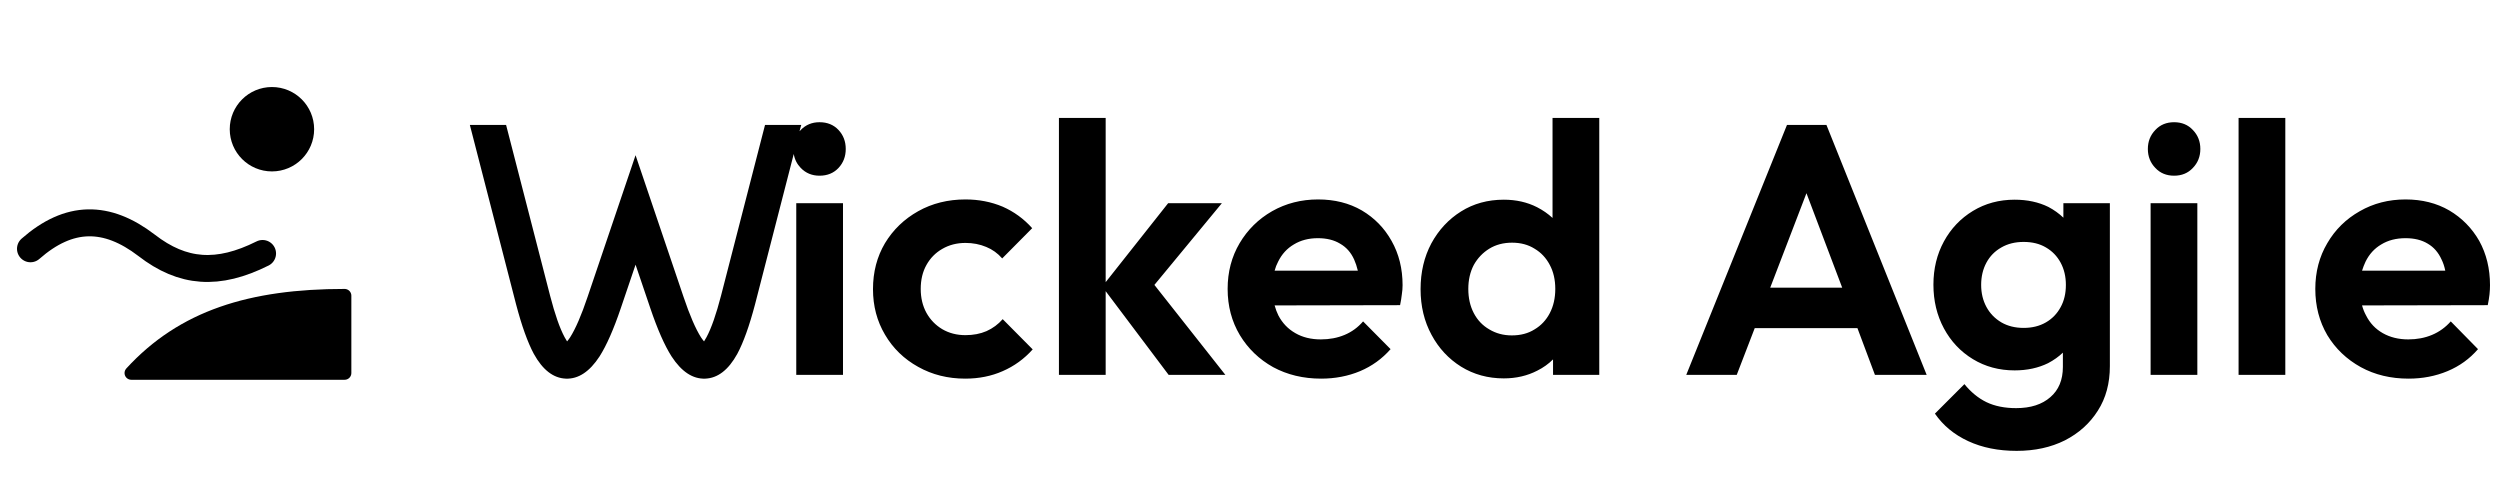
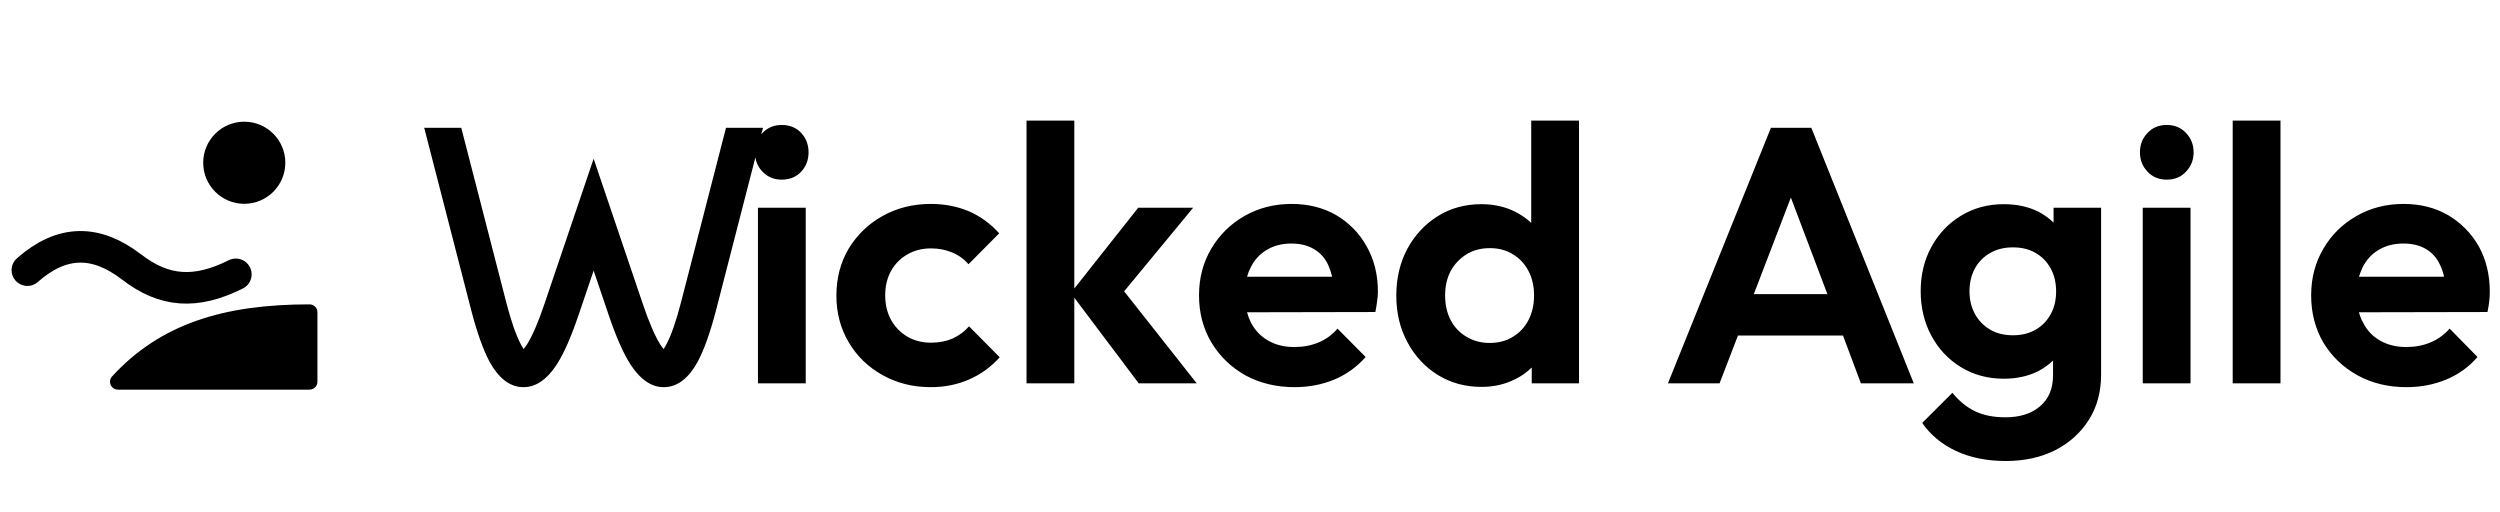
- <svg xmlns="http://www.w3.org/2000/svg" viewBox="0 -150 1000.3 200" role="img" aria-label="Wicked Agile">
-   <g transform="translate(0 -137.69) scale(4.69)">
-     <g fill="none" stroke="currentColor" stroke-width="2.3" stroke-linecap="round" stroke-linejoin="round">
+ <svg xmlns="http://www.w3.org/2000/svg" viewBox="0 -150 978.3 200" role="img" aria-label="Wicked Agile">
+   <g transform="translate(0 -120.92) scale(4.12)">
+     <g fill="none" stroke="currentColor" stroke-width="3.0" stroke-linecap="round" stroke-linejoin="round">
      <path d="M2.6 18.6 C5.9 15.7 9.1 15.7 12.5 18.3 C15.6 20.7 18.6 20.9 22.4 19.0" />
-       <path d="M11.2 29.2 C15.6 24.4 21.4 22.6 29.4 22.6 V29.2 Z" fill="currentColor" stroke-width="1.15" />
+       <path d="M11.2 29.2 C15.6 24.4 21.4 22.6 29.4 22.6 V29.2 Z" fill="currentColor" stroke-width="1.5" />
    </g>
-     <circle cx="23.2" cy="8.4" r="3.6" fill="currentColor" stroke="none" />
+     <circle cx="23.2" cy="8.4" r="3.9" fill="currentColor" stroke="none" />
  </g>
-   <path transform="translate(192.3 0)" fill="currentColor" d="M614.6 30.4Q603.6 30.4 595.2 26.5Q586.8 22.6 581.9 15.5L593.7 3.7Q597.6 8.5 602.5 10.9Q607.5 13.3 614.4 13.3Q623.1 13.3 628.1 8.9Q633.1 4.6 633.1 -3.2V-8.9Q630.6 -6.5 627.2 -4.7Q621.3 -1.8 613.8 -1.8Q604.5 -1.8 597.1 -6.3Q589.7 -10.8 585.5 -18.6Q581.3 -26.4 581.3 -36.1Q581.3 -45.7 585.5 -53.4Q589.7 -61.1 597.1 -65.6Q604.5 -70.1 613.8 -70.1Q621.4 -70.1 627.3 -67.2Q630.7 -65.4 633.3 -62.9V-68.7H651.9V-3.5Q651.9 6.8 647.1 14.3Q642.3 21.9 633.9 26.2Q625.5 30.4 614.6 30.4ZM409.4 1.4Q399.9 1.4 392.3 -3.3Q384.8 -8 380.5 -16Q376.1 -24.1 376.1 -34.3Q376.1 -44.5 380.4 -52.6Q384.8 -60.7 392.3 -65.4Q399.8 -70.1 409.4 -70.1Q416.8 -70.1 422.7 -67.1Q426.2 -65.3 428.9 -62.8V-102.8H447.6V0H429.1V-6.2Q426.4 -3.5 422.8 -1.7Q416.8 1.4 409.4 1.4ZM128.3 -100 127.6 -97.5Q127.9 -97.7 128.1 -98Q131.1 -101.1 135.6 -101.1Q140.3 -101.1 143.2 -98Q146.1 -94.9 146.1 -90.4Q146.1 -85.9 143.2 -82.8Q140.3 -79.7 135.6 -79.7Q131.1 -79.7 128.1 -82.8Q125.8 -85.2 125.3 -88.4L109.8 -28.2Q106.4 -15.3 102.7 -8.4Q97.4 1.2 89.9 1.5Q82.4 1.8 76.4 -7.4Q72.2 -14 67.9 -26.7L62 -44.1L56.1 -26.7Q51.8 -14 47.6 -7.4Q41.6 1.8 34.1 1.5Q26.6 1.2 21.3 -8.4Q17.6 -15.3 14.2 -28.2L-4.3 -100H10.2L27.8 -31.7Q30.7 -20.5 33.6 -15.1Q34.2 -14.1 34.6 -13.4Q35.2 -14.1 35.8 -15Q39.1 -20.2 42.8 -31.2L62 -87.9L81.2 -31.2Q84.9 -20.2 88.2 -15Q88.8 -14.1 89.4 -13.4Q89.8 -14.1 90.4 -15.1Q93.3 -20.5 96.2 -31.7L113.8 -100ZM482.4 0 522.7 -100H538.5L578.6 0H557.9L550.9 -18.7H509.8L502.6 0ZM336.3 1.5Q325.6 1.5 317.1 -3.1Q308.7 -7.8 303.8 -15.9Q298.9 -24.1 298.9 -34.4Q298.9 -44.6 303.7 -52.7Q308.5 -60.8 316.7 -65.5Q325 -70.2 335.1 -70.2Q345 -70.2 352.6 -65.8Q360.2 -61.3 364.5 -53.6Q368.9 -45.8 368.9 -35.9Q368.9 -34.1 368.6 -32.2Q368.4 -30.3 367.9 -27.9L317.7 -27.8Q318.3 -25.6 319.2 -23.8Q321.6 -19.2 326 -16.7Q330.3 -14.2 336.2 -14.2Q341.4 -14.2 345.7 -16Q350 -17.8 353.1 -21.4L364.1 -10.3Q359 -4.5 351.9 -1.5Q344.7 1.5 336.3 1.5ZM771.4 1.5Q760.7 1.5 752.3 -3.1Q743.8 -7.8 738.9 -15.9Q734.1 -24.1 734.1 -34.4Q734.1 -44.6 738.9 -52.7Q743.6 -60.8 751.9 -65.5Q760.1 -70.2 770.2 -70.2Q780.1 -70.2 787.7 -65.8Q795.3 -61.3 799.7 -53.6Q804 -45.8 804 -35.9Q804 -34.1 803.8 -32.2Q803.6 -30.3 803.1 -27.9L752.8 -27.8Q753.4 -25.6 754.4 -23.8Q756.7 -19.2 761.1 -16.7Q765.5 -14.2 771.3 -14.2Q776.5 -14.2 780.8 -16Q785.1 -17.8 788.3 -21.4L799.2 -10.3Q794.2 -4.5 787 -1.5Q779.8 1.5 771.4 1.5ZM275.3 0 250.1 -33.5V0H231.4V-102.8H250.1V-37.1L275.1 -68.7H296.6L269.6 -36L298 0ZM193.9 1.5Q183.5 1.5 175.1 -3.2Q166.6 -7.9 161.8 -16.1Q157 -24.2 157 -34.3Q157 -44.6 161.8 -52.7Q166.7 -60.8 175.1 -65.5Q183.5 -70.2 194 -70.2Q202 -70.2 208.9 -67.3Q215.7 -64.3 220.7 -58.7L208.7 -46.6Q206 -49.7 202.3 -51.2Q198.5 -52.8 194 -52.8Q188.8 -52.8 184.7 -50.4Q180.7 -48.1 178.4 -44Q176.1 -39.9 176.1 -34.4Q176.1 -29 178.4 -24.8Q180.7 -20.7 184.7 -18.3Q188.8 -15.9 194 -15.9Q198.7 -15.9 202.4 -17.5Q206.2 -19.2 208.9 -22.3L220.9 -10.2Q215.8 -4.5 208.9 -1.5Q202.1 1.5 193.9 1.5ZM703.4 0V-102.8H722.1V0ZM668.2 0V-68.7H686.9V0ZM126.3 0V-68.7H145V0ZM412.6 -15.8Q417.9 -15.8 421.7 -18.2Q425.6 -20.5 427.8 -24.7Q430 -28.9 430 -34.4Q430 -39.9 427.8 -44Q425.6 -48.2 421.7 -50.5Q417.9 -52.9 412.7 -52.9Q407.5 -52.9 403.6 -50.5Q399.7 -48.1 397.4 -44Q395.2 -39.8 395.2 -34.4Q395.2 -28.9 397.4 -24.7Q399.6 -20.5 403.6 -18.2Q407.6 -15.8 412.6 -15.8ZM617.4 -18.8Q622.5 -18.8 626.3 -21Q630.1 -23.2 632.2 -27.1Q634.3 -30.9 634.3 -36Q634.3 -41 632.2 -44.9Q630.1 -48.8 626.3 -51Q622.6 -53.2 617.4 -53.2Q612.3 -53.2 608.5 -51Q604.6 -48.8 602.5 -44.9Q600.4 -41 600.4 -36Q600.4 -31.1 602.5 -27.2Q604.6 -23.3 608.5 -21Q612.3 -18.8 617.4 -18.8ZM544.8 -34.9 530.5 -72.7 516 -34.9H544.8ZM677.6 -79.7Q673 -79.7 670.1 -82.8Q667.1 -85.9 667.1 -90.4Q667.1 -94.9 670.1 -98Q673 -101.1 677.6 -101.1Q682.2 -101.1 685.1 -98Q688.1 -94.9 688.1 -90.4Q688.1 -85.9 685.1 -82.8Q682.2 -79.7 677.6 -79.7ZM317.7 -41.7 351 -41.7Q350.4 -44.2 349.5 -46.2Q347.6 -50.4 343.9 -52.5Q340.3 -54.7 335 -54.7Q329.5 -54.7 325.4 -52.2Q321.3 -49.8 319.1 -45.3Q318.2 -43.6 317.7 -41.7ZM752.8 -41.7 786.1 -41.7Q785.6 -44.2 784.6 -46.2Q782.7 -50.4 779.1 -52.5Q775.5 -54.7 770.2 -54.7Q764.6 -54.7 760.5 -52.2Q756.4 -49.8 754.2 -45.3Q753.4 -43.6 752.8 -41.7Z" />
+   <path transform="translate(170.3 0)" fill="currentColor" d="M614.6 30.4Q603.6 30.4 595.2 26.5Q586.8 22.6 581.9 15.5L593.7 3.7Q597.6 8.5 602.5 10.9Q607.5 13.3 614.4 13.3Q623.1 13.3 628.1 8.9Q633.1 4.6 633.1 -3.2V-8.9Q630.6 -6.5 627.2 -4.7Q621.3 -1.8 613.8 -1.8Q604.5 -1.8 597.1 -6.3Q589.7 -10.8 585.5 -18.6Q581.3 -26.4 581.3 -36.1Q581.3 -45.7 585.5 -53.4Q589.7 -61.1 597.1 -65.6Q604.5 -70.1 613.8 -70.1Q621.4 -70.1 627.3 -67.2Q630.7 -65.4 633.3 -62.9V-68.7H651.9V-3.5Q651.9 6.8 647.1 14.3Q642.3 21.9 633.9 26.2Q625.5 30.4 614.6 30.4ZM409.4 1.4Q399.9 1.4 392.3 -3.3Q384.8 -8 380.5 -16Q376.1 -24.1 376.1 -34.3Q376.1 -44.5 380.4 -52.6Q384.8 -60.7 392.3 -65.4Q399.8 -70.1 409.4 -70.1Q416.8 -70.1 422.7 -67.1Q426.2 -65.3 428.9 -62.8V-102.8H447.6V0H429.1V-6.2Q426.4 -3.5 422.8 -1.7Q416.8 1.4 409.4 1.4ZM128.3 -100 127.6 -97.5Q127.9 -97.7 128.1 -98Q131.1 -101.1 135.6 -101.1Q140.3 -101.1 143.2 -98Q146.1 -94.9 146.1 -90.4Q146.1 -85.9 143.2 -82.8Q140.3 -79.7 135.6 -79.7Q131.1 -79.7 128.1 -82.8Q125.8 -85.2 125.3 -88.4L109.8 -28.2Q106.4 -15.3 102.7 -8.4Q97.4 1.2 89.9 1.5Q82.4 1.8 76.4 -7.4Q72.2 -14 67.9 -26.7L62 -44.1L56.1 -26.7Q51.8 -14 47.6 -7.4Q41.6 1.8 34.1 1.5Q26.6 1.2 21.3 -8.4Q17.6 -15.3 14.2 -28.2L-4.3 -100H10.2L27.8 -31.7Q30.7 -20.5 33.6 -15.1Q34.2 -14.1 34.6 -13.4Q35.2 -14.1 35.8 -15Q39.1 -20.2 42.8 -31.2L62 -87.9L81.2 -31.2Q84.9 -20.2 88.2 -15Q88.8 -14.1 89.4 -13.4Q89.8 -14.1 90.4 -15.1Q93.3 -20.5 96.2 -31.7L113.8 -100ZM482.4 0 522.7 -100H538.5L578.6 0H557.9L550.9 -18.7H509.8L502.6 0ZM336.3 1.5Q325.6 1.5 317.1 -3.1Q308.7 -7.8 303.8 -15.9Q298.9 -24.1 298.9 -34.4Q298.9 -44.6 303.7 -52.7Q308.5 -60.8 316.7 -65.5Q325 -70.2 335.1 -70.2Q345 -70.2 352.6 -65.8Q360.2 -61.3 364.5 -53.6Q368.9 -45.8 368.9 -35.9Q368.9 -34.1 368.6 -32.2Q368.4 -30.3 367.9 -27.9L317.7 -27.8Q318.3 -25.6 319.2 -23.8Q321.6 -19.2 326 -16.7Q330.3 -14.2 336.2 -14.2Q341.4 -14.2 345.7 -16Q350 -17.8 353.1 -21.4L364.1 -10.3Q359 -4.5 351.9 -1.5Q344.7 1.5 336.3 1.5ZM771.4 1.5Q760.7 1.5 752.3 -3.1Q743.8 -7.8 738.9 -15.9Q734.1 -24.1 734.1 -34.4Q734.1 -44.6 738.9 -52.7Q743.6 -60.8 751.9 -65.5Q760.1 -70.2 770.2 -70.2Q780.1 -70.2 787.7 -65.8Q795.3 -61.3 799.7 -53.6Q804 -45.8 804 -35.9Q804 -34.1 803.8 -32.2Q803.6 -30.3 803.1 -27.9L752.8 -27.8Q753.4 -25.6 754.4 -23.8Q756.7 -19.2 761.1 -16.7Q765.5 -14.2 771.3 -14.2Q776.5 -14.2 780.8 -16Q785.1 -17.8 788.3 -21.4L799.2 -10.3Q794.2 -4.5 787 -1.5Q779.8 1.5 771.4 1.5ZM275.3 0 250.1 -33.5V0H231.4V-102.8H250.1V-37.1L275.1 -68.7H296.6L269.6 -36L298 0ZM193.9 1.5Q183.5 1.5 175.1 -3.2Q166.6 -7.9 161.8 -16.1Q157 -24.2 157 -34.3Q157 -44.6 161.8 -52.7Q166.7 -60.8 175.1 -65.5Q183.5 -70.2 194 -70.2Q202 -70.2 208.9 -67.3Q215.7 -64.3 220.7 -58.7L208.7 -46.6Q206 -49.7 202.3 -51.2Q198.5 -52.8 194 -52.8Q188.8 -52.8 184.7 -50.4Q180.7 -48.1 178.4 -44Q176.1 -39.9 176.1 -34.4Q176.1 -29 178.4 -24.8Q180.7 -20.7 184.7 -18.3Q188.8 -15.9 194 -15.9Q198.7 -15.9 202.4 -17.5Q206.2 -19.2 208.9 -22.3L220.9 -10.2Q215.8 -4.5 208.9 -1.5Q202.1 1.5 193.9 1.5ZM703.4 0V-102.8H722.1V0ZM668.2 0V-68.7H686.9V0ZM126.3 0V-68.7H145V0ZM412.6 -15.8Q417.9 -15.8 421.7 -18.2Q425.6 -20.5 427.8 -24.7Q430 -28.9 430 -34.4Q430 -39.9 427.8 -44Q425.6 -48.2 421.7 -50.5Q417.9 -52.9 412.7 -52.9Q407.5 -52.9 403.6 -50.5Q399.7 -48.1 397.4 -44Q395.2 -39.8 395.2 -34.4Q395.2 -28.9 397.4 -24.7Q399.6 -20.5 403.6 -18.2Q407.6 -15.8 412.6 -15.8ZM617.4 -18.8Q622.5 -18.8 626.3 -21Q630.1 -23.2 632.2 -27.1Q634.3 -30.9 634.3 -36Q634.3 -41 632.2 -44.9Q630.1 -48.8 626.3 -51Q622.6 -53.2 617.4 -53.2Q612.3 -53.2 608.5 -51Q604.6 -48.8 602.5 -44.9Q600.4 -41 600.4 -36Q600.4 -31.1 602.5 -27.2Q604.6 -23.3 608.5 -21Q612.3 -18.8 617.4 -18.8ZM544.8 -34.9 530.5 -72.7 516 -34.9H544.8ZM677.6 -79.7Q673 -79.7 670.1 -82.8Q667.1 -85.9 667.1 -90.4Q667.1 -94.9 670.1 -98Q673 -101.1 677.6 -101.1Q682.2 -101.1 685.1 -98Q688.1 -94.9 688.1 -90.4Q688.1 -85.9 685.1 -82.8Q682.2 -79.7 677.6 -79.7ZM317.7 -41.7 351 -41.7Q350.4 -44.2 349.5 -46.2Q347.6 -50.4 343.9 -52.5Q340.3 -54.7 335 -54.7Q329.5 -54.7 325.4 -52.2Q321.3 -49.8 319.1 -45.3Q318.2 -43.6 317.7 -41.7ZM752.8 -41.7 786.1 -41.7Q785.6 -44.2 784.6 -46.2Q782.7 -50.4 779.1 -52.5Q775.5 -54.7 770.2 -54.7Q764.6 -54.7 760.5 -52.2Q756.4 -49.8 754.2 -45.3Q753.4 -43.6 752.8 -41.7Z" />
</svg>
